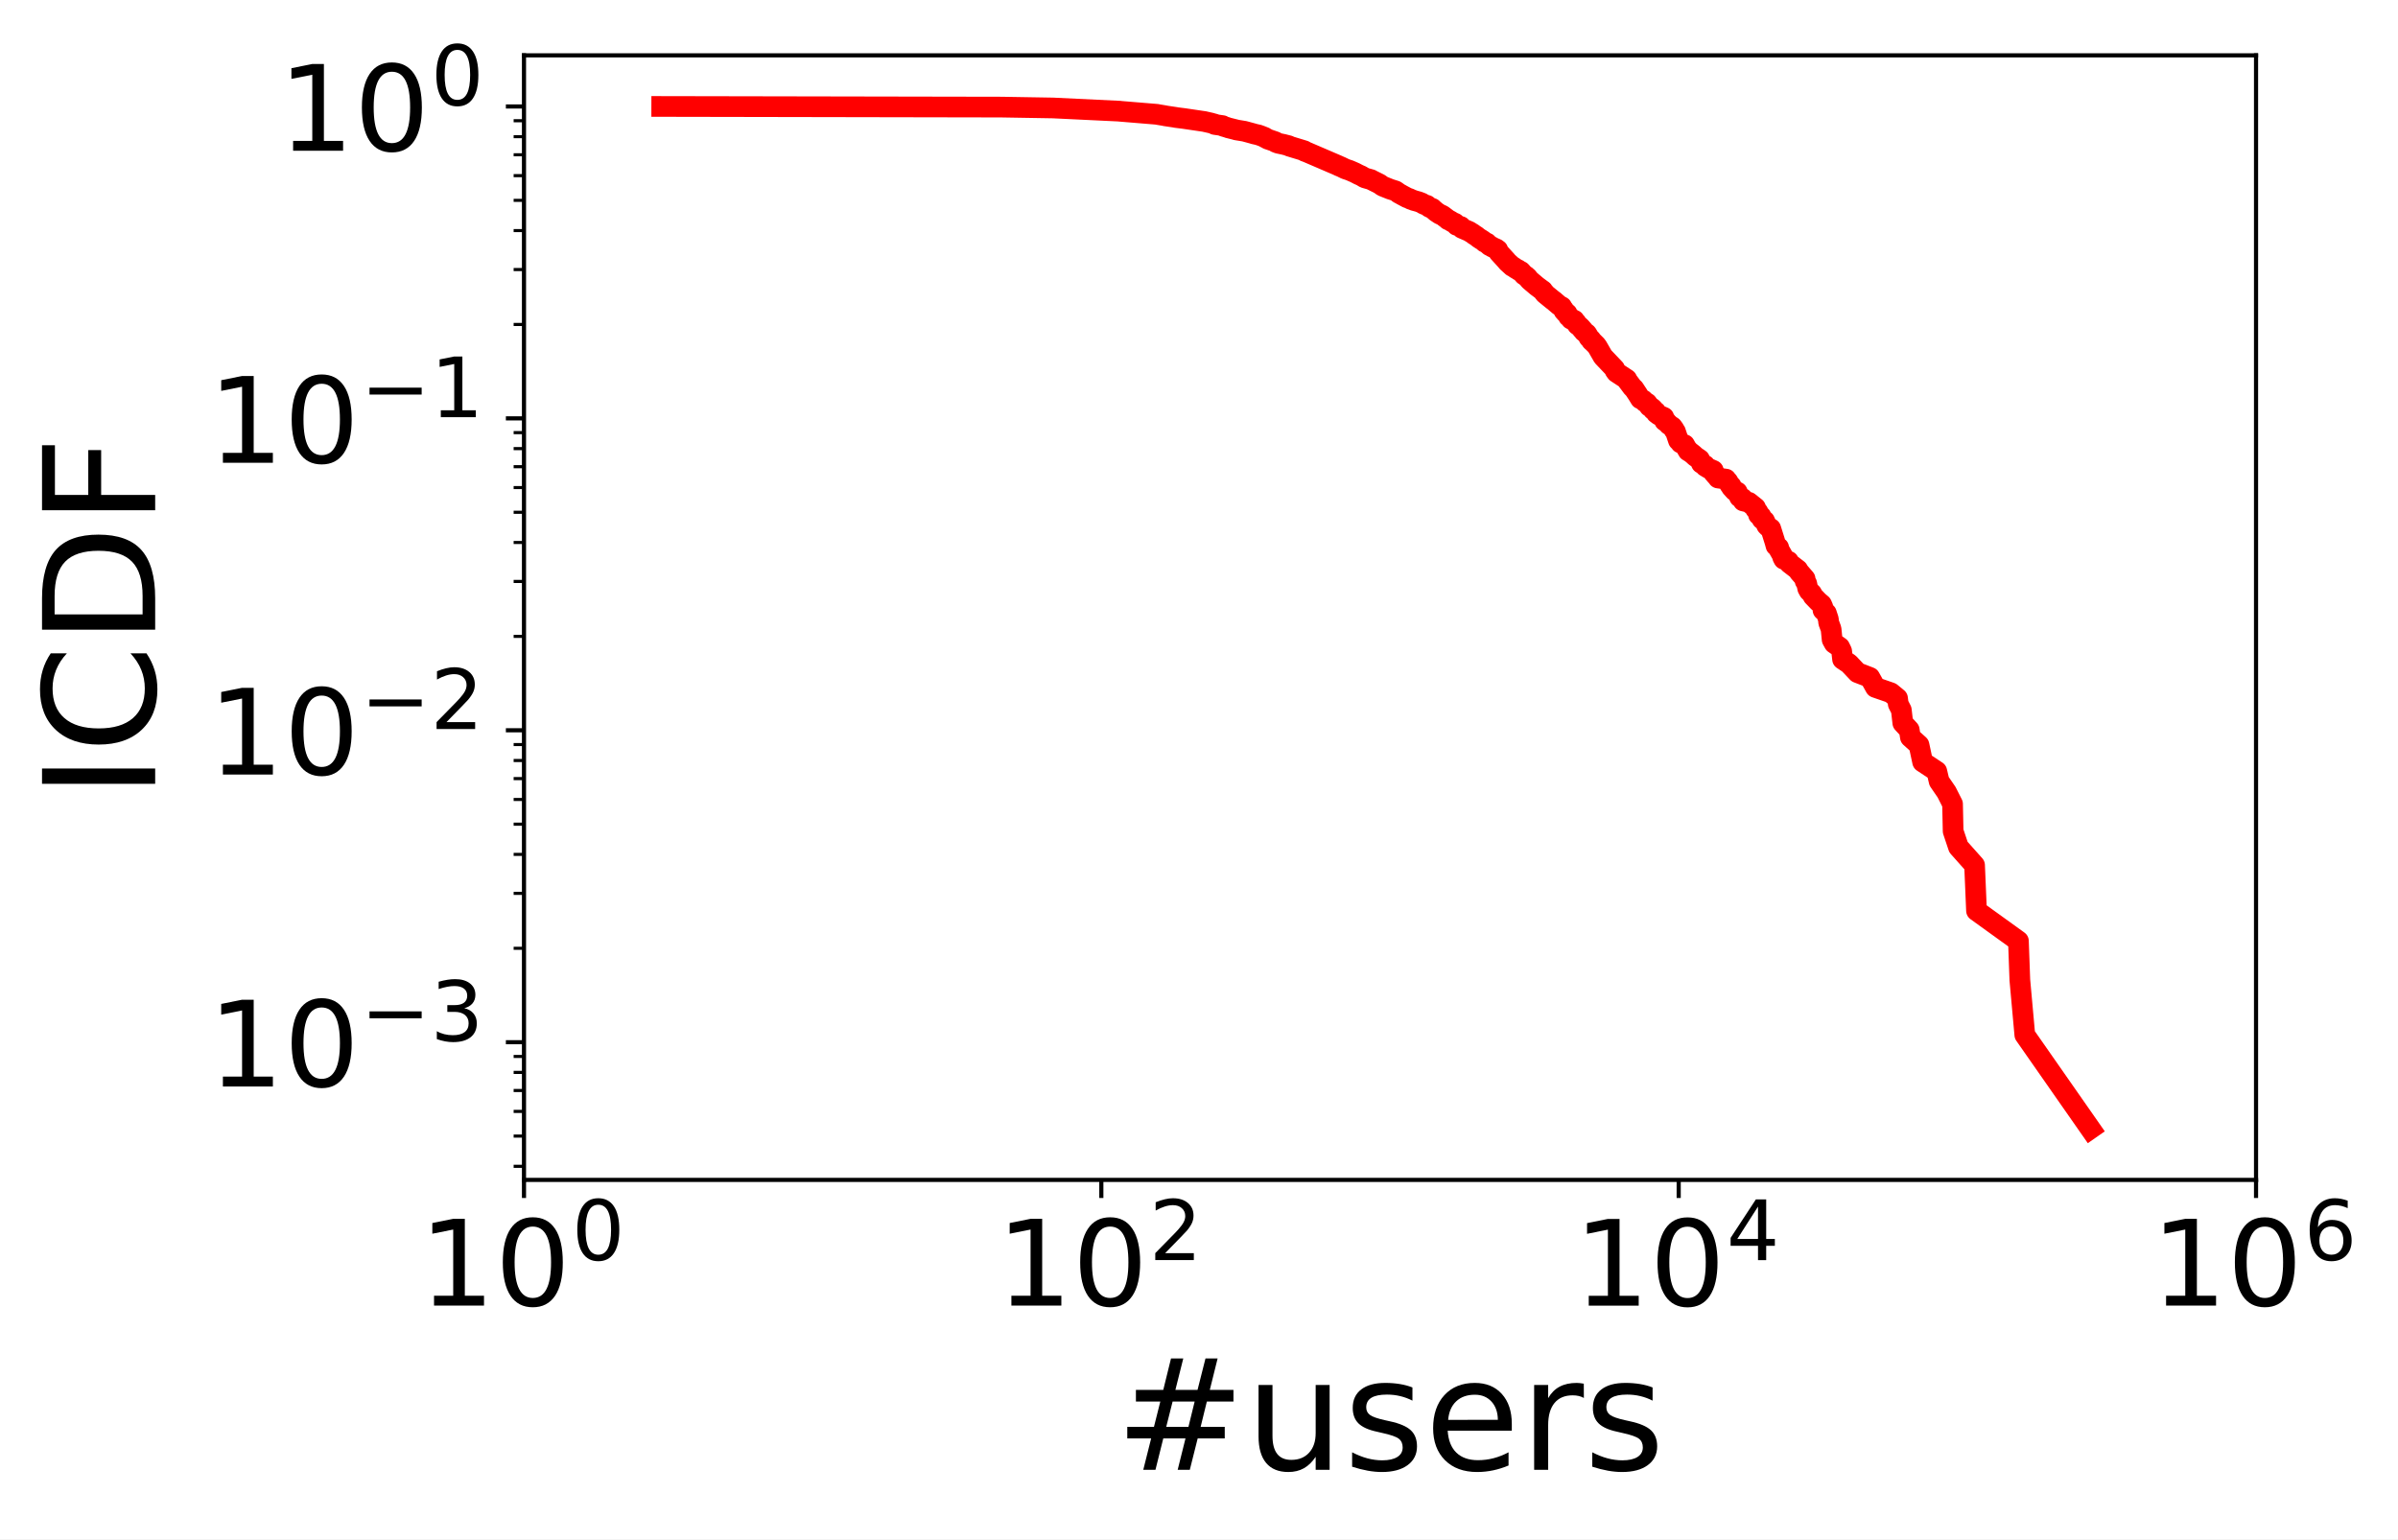
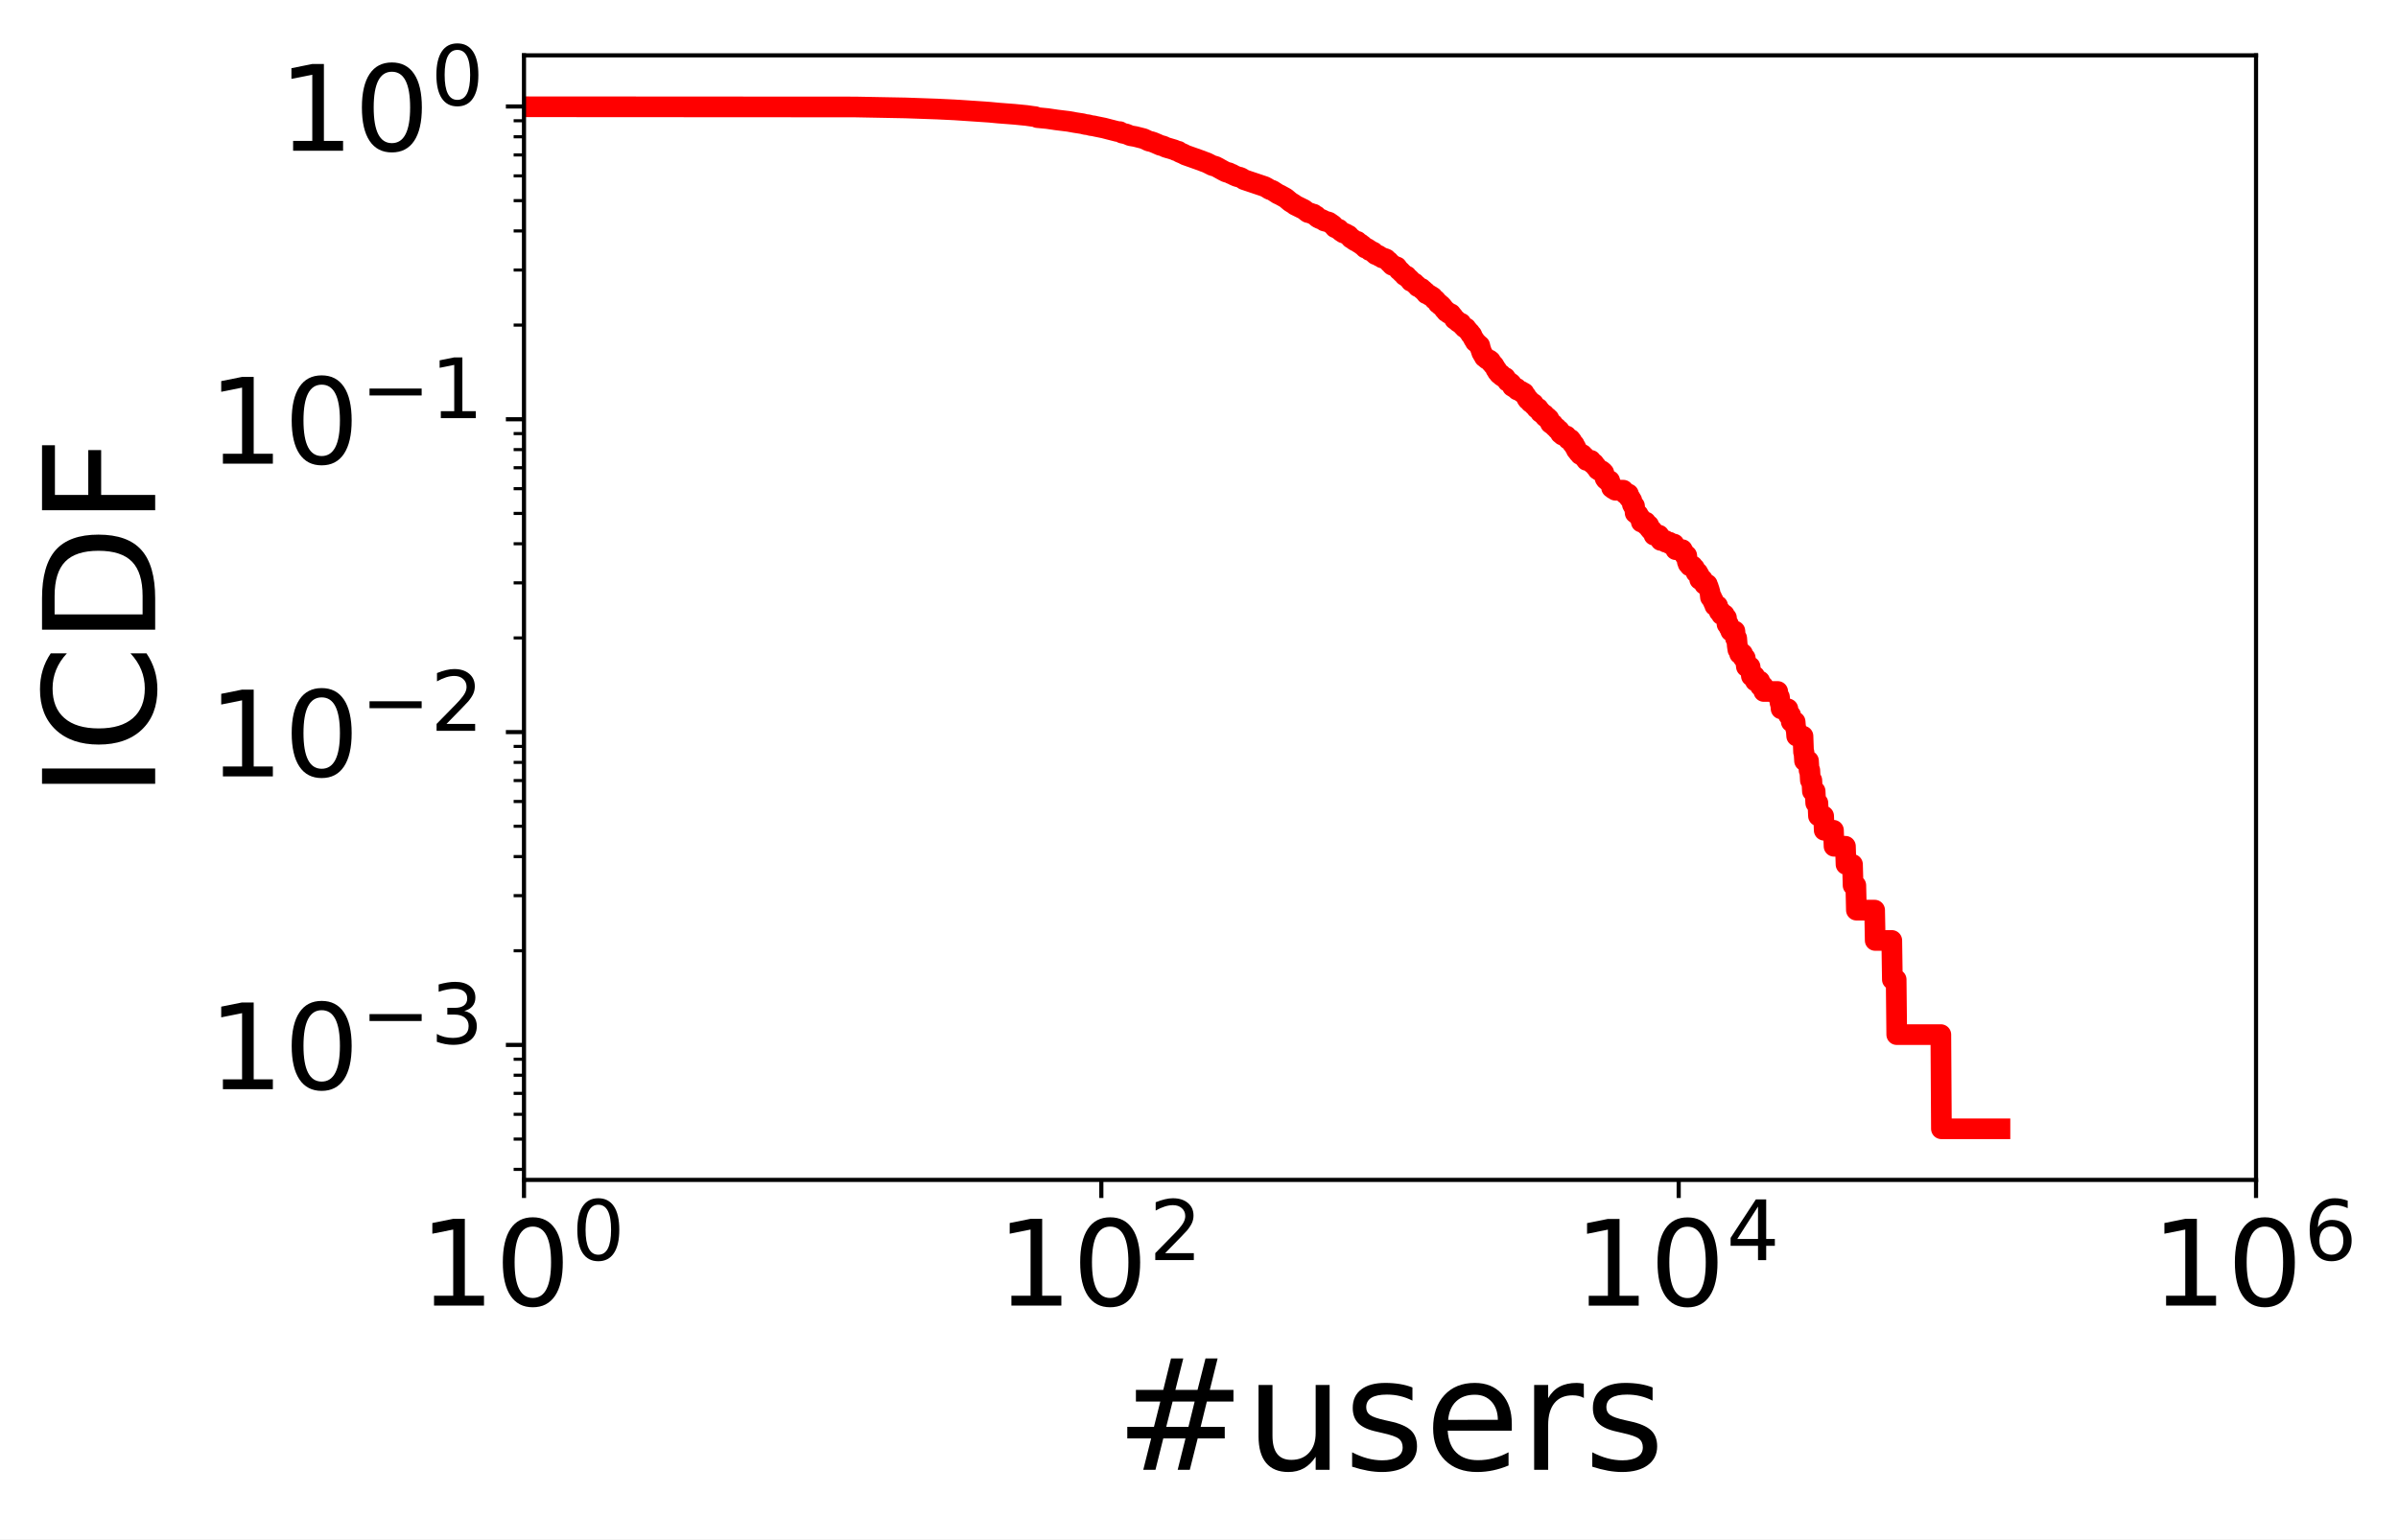
<svg xmlns="http://www.w3.org/2000/svg" xmlns:xlink="http://www.w3.org/1999/xlink" height="297.634pt" version="1.1" viewBox="0 0 463.524 297.634" width="463.524pt">
  <defs>
    <style type="text/css">
*{stroke-linecap:butt;stroke-linejoin:round;}
  </style>
  </defs>
  <g id="figure_1">
    <g id="patch_1">
      <path d="M 0 297.634  L 463.524 297.634  L 463.524 0  L 0 0  z " style="fill:#ffffff;" />
    </g>
    <g id="axes_1">
      <g id="patch_2">
        <path d="M 101.284 228.14  L 436.084 228.14  L 436.084 10.7  L 101.284 10.7  z " style="fill:#ffffff;" />
      </g>
      <g id="matplotlib.axis_1">
        <g id="xtick_1">
          <g id="line2d_1">
            <defs>
-               <path d="M 0 0  L 0 3.5  " id="m89d065753e" style="stroke:#000000;stroke-width:0.8;" />
-             </defs>
-             <g>
-               <use style="stroke:#000000;stroke-width:0.8;" x="101.284" xlink:href="#m89d065753e" y="228.14" />
+               <path d="M 0 0  L 0 3.5  " id="m4dcd20b507" style="stroke:#000000;stroke-width:0.8;" />
+             </defs>
+             <g>
+               <use style="stroke:#000000;stroke-width:0.8;" x="101.284" xlink:href="#m4dcd20b507" y="228.14" />
            </g>
          </g>
          <g id="text_1">
            <defs>
              <path d="M 12.406 8.297  L 28.516 8.297  L 28.516 63.922  L 10.984 60.406  L 10.984 69.391  L 28.422 72.906  L 38.281 72.906  L 38.281 8.297  L 54.391 8.297  L 54.391 0  L 12.406 0  z " id="DejaVuSans-49" />
              <path d="M 31.781 66.406  Q 24.172 66.406 20.328 58.906  Q 16.5 51.422 16.5 36.375  Q 16.5 21.391 20.328 13.891  Q 24.172 6.391 31.781 6.391  Q 39.453 6.391 43.281 13.891  Q 47.125 21.391 47.125 36.375  Q 47.125 51.422 43.281 58.906  Q 39.453 66.406 31.781 66.406  z M 31.781 74.219  Q 44.047 74.219 50.516 64.516  Q 56.984 54.828 56.984 36.375  Q 56.984 17.969 50.516 8.266  Q 44.047 -1.422 31.781 -1.422  Q 19.531 -1.422 13.062 8.266  Q 6.594 17.969 6.594 36.375  Q 6.594 54.828 13.062 64.516  Q 19.531 74.219 31.781 74.219  z " id="DejaVuSans-48" />
            </defs>
            <g transform="translate(81.04438 252.6164)scale(0.23 -0.23)">
              <use transform="translate(0 0.765625)" xlink:href="#DejaVuSans-49" />
              <use transform="translate(63.62305 0.765625)" xlink:href="#DejaVuSans-48" />
              <use transform="translate(128.2031 39.04688)scale(0.7)" xlink:href="#DejaVuSans-48" />
            </g>
          </g>
        </g>
        <g id="xtick_2">
          <g id="line2d_2">
            <g>
-               <use style="stroke:#000000;stroke-width:0.8;" x="212.884" xlink:href="#m89d065753e" y="228.14" />
+               <use style="stroke:#000000;stroke-width:0.8;" x="212.884" xlink:href="#m4dcd20b507" y="228.14" />
            </g>
          </g>
          <g id="text_2">
            <defs>
              <path d="M 19.188 8.297  L 53.609 8.297  L 53.609 0  L 7.328 0  L 7.328 8.297  Q 12.938 14.109 22.625 23.891  Q 32.328 33.688 34.812 36.531  Q 39.547 41.844 41.422 45.531  Q 43.312 49.219 43.312 52.781  Q 43.312 58.594 39.234 62.25  Q 35.156 65.922 28.609 65.922  Q 23.969 65.922 18.812 64.312  Q 13.672 62.703 7.812 59.422  L 7.812 69.391  Q 13.766 71.781 18.938 73  Q 24.125 74.219 28.422 74.219  Q 39.75 74.219 46.484 68.547  Q 53.219 62.891 53.219 53.422  Q 53.219 48.922 51.531 44.891  Q 49.859 40.875 45.406 35.406  Q 44.188 33.984 37.641 27.219  Q 31.109 20.453 19.188 8.297  z " id="DejaVuSans-50" />
            </defs>
            <g transform="translate(192.6444 252.6164)scale(0.23 -0.23)">
              <use transform="translate(0 0.765625)" xlink:href="#DejaVuSans-49" />
              <use transform="translate(63.62305 0.765625)" xlink:href="#DejaVuSans-48" />
              <use transform="translate(128.2031 39.04688)scale(0.7)" xlink:href="#DejaVuSans-50" />
            </g>
          </g>
        </g>
        <g id="xtick_3">
          <g id="line2d_3">
            <g>
-               <use style="stroke:#000000;stroke-width:0.8;" x="324.484" xlink:href="#m89d065753e" y="228.14" />
+               <use style="stroke:#000000;stroke-width:0.8;" x="324.484" xlink:href="#m4dcd20b507" y="228.14" />
            </g>
          </g>
          <g id="text_3">
            <defs>
              <path d="M 37.797 64.312  L 12.891 25.391  L 37.797 25.391  z M 35.203 72.906  L 47.609 72.906  L 47.609 25.391  L 58.016 25.391  L 58.016 17.188  L 47.609 17.188  L 47.609 0  L 37.797 0  L 37.797 17.188  L 4.891 17.188  L 4.891 26.703  z " id="DejaVuSans-52" />
            </defs>
            <g transform="translate(304.2444 252.6164)scale(0.23 -0.23)">
              <use transform="translate(0 0.684375)" xlink:href="#DejaVuSans-49" />
              <use transform="translate(63.62305 0.684375)" xlink:href="#DejaVuSans-48" />
              <use transform="translate(128.2031 38.96563)scale(0.7)" xlink:href="#DejaVuSans-52" />
            </g>
          </g>
        </g>
        <g id="xtick_4">
          <g id="line2d_4">
            <g>
-               <use style="stroke:#000000;stroke-width:0.8;" x="436.084" xlink:href="#m89d065753e" y="228.14" />
+               <use style="stroke:#000000;stroke-width:0.8;" x="436.084" xlink:href="#m4dcd20b507" y="228.14" />
            </g>
          </g>
          <g id="text_4">
            <defs>
              <path d="M 33.016 40.375  Q 26.375 40.375 22.484 35.828  Q 18.609 31.297 18.609 23.391  Q 18.609 15.531 22.484 10.953  Q 26.375 6.391 33.016 6.391  Q 39.656 6.391 43.531 10.953  Q 47.406 15.531 47.406 23.391  Q 47.406 31.297 43.531 35.828  Q 39.656 40.375 33.016 40.375  z M 52.594 71.297  L 52.594 62.312  Q 48.875 64.062 45.094 64.984  Q 41.312 65.922 37.594 65.922  Q 27.828 65.922 22.672 59.328  Q 17.531 52.734 16.797 39.406  Q 19.672 43.656 24.016 45.922  Q 28.375 48.188 33.594 48.188  Q 44.578 48.188 50.953 41.516  Q 57.328 34.859 57.328 23.391  Q 57.328 12.156 50.688 5.359  Q 44.047 -1.422 33.016 -1.422  Q 20.359 -1.422 13.672 8.266  Q 6.984 17.969 6.984 36.375  Q 6.984 53.656 15.188 63.938  Q 23.391 74.219 37.203 74.219  Q 40.922 74.219 44.703 73.484  Q 48.484 72.75 52.594 71.297  z " id="DejaVuSans-54" />
            </defs>
            <g transform="translate(415.8444 252.6164)scale(0.23 -0.23)">
              <use transform="translate(0 0.765625)" xlink:href="#DejaVuSans-49" />
              <use transform="translate(63.62305 0.765625)" xlink:href="#DejaVuSans-48" />
              <use transform="translate(128.2031 39.04688)scale(0.7)" xlink:href="#DejaVuSans-54" />
            </g>
          </g>
        </g>
        <g id="text_5">
          <defs>
            <path d="M 51.125 44  L 36.922 44  L 32.812 27.688  L 47.125 27.688  z M 43.797 71.781  L 38.719 51.516  L 52.984 51.516  L 58.109 71.781  L 65.922 71.781  L 60.891 51.516  L 76.125 51.516  L 76.125 44  L 58.984 44  L 54.984 27.688  L 70.516 27.688  L 70.516 20.219  L 53.078 20.219  L 48 0  L 40.188 0  L 45.219 20.219  L 30.906 20.219  L 25.875 0  L 18.016 0  L 23.094 20.219  L 7.719 20.219  L 7.719 27.688  L 24.906 27.688  L 29 44  L 13.281 44  L 13.281 51.516  L 30.906 51.516  L 35.891 71.781  z " id="DejaVuSans-35" />
            <path d="M 8.5 21.578  L 8.5 54.688  L 17.484 54.688  L 17.484 21.922  Q 17.484 14.156 20.5 10.266  Q 23.531 6.391 29.594 6.391  Q 36.859 6.391 41.078 11.031  Q 45.312 15.672 45.312 23.688  L 45.312 54.688  L 54.297 54.688  L 54.297 0  L 45.312 0  L 45.312 8.406  Q 42.047 3.422 37.719 1  Q 33.406 -1.422 27.688 -1.422  Q 18.266 -1.422 13.375 4.438  Q 8.5 10.297 8.5 21.578  z M 31.109 56  z " id="DejaVuSans-117" />
            <path d="M 44.281 53.078  L 44.281 44.578  Q 40.484 46.531 36.375 47.5  Q 32.281 48.484 27.875 48.484  Q 21.188 48.484 17.844 46.438  Q 14.5 44.391 14.5 40.281  Q 14.5 37.156 16.891 35.375  Q 19.281 33.594 26.516 31.984  L 29.594 31.297  Q 39.156 29.25 43.188 25.516  Q 47.219 21.781 47.219 15.094  Q 47.219 7.469 41.188 3.016  Q 35.156 -1.422 24.609 -1.422  Q 20.219 -1.422 15.453 -0.562  Q 10.688 0.297 5.422 2  L 5.422 11.281  Q 10.406 8.688 15.234 7.391  Q 20.062 6.109 24.812 6.109  Q 31.156 6.109 34.562 8.281  Q 37.984 10.453 37.984 14.406  Q 37.984 18.062 35.516 20.016  Q 33.062 21.969 24.703 23.781  L 21.578 24.516  Q 13.234 26.266 9.516 29.906  Q 5.812 33.547 5.812 39.891  Q 5.812 47.609 11.281 51.797  Q 16.75 56 26.812 56  Q 31.781 56 36.172 55.266  Q 40.578 54.547 44.281 53.078  z " id="DejaVuSans-115" />
            <path d="M 56.203 29.594  L 56.203 25.203  L 14.891 25.203  Q 15.484 15.922 20.484 11.062  Q 25.484 6.203 34.422 6.203  Q 39.594 6.203 44.453 7.469  Q 49.312 8.734 54.109 11.281  L 54.109 2.781  Q 49.266 0.734 44.188 -0.344  Q 39.109 -1.422 33.891 -1.422  Q 20.797 -1.422 13.156 6.188  Q 5.516 13.812 5.516 26.812  Q 5.516 40.234 12.766 48.109  Q 20.016 56 32.328 56  Q 43.359 56 49.781 48.891  Q 56.203 41.797 56.203 29.594  z M 47.219 32.234  Q 47.125 39.594 43.094 43.984  Q 39.062 48.391 32.422 48.391  Q 24.906 48.391 20.391 44.141  Q 15.875 39.891 15.188 32.172  z " id="DejaVuSans-101" />
            <path d="M 41.109 46.297  Q 39.594 47.172 37.812 47.578  Q 36.031 48 33.891 48  Q 26.266 48 22.188 43.047  Q 18.109 38.094 18.109 28.812  L 18.109 0  L 9.078 0  L 9.078 54.688  L 18.109 54.688  L 18.109 46.188  Q 20.953 51.172 25.484 53.578  Q 30.031 56 36.531 56  Q 37.453 56 38.578 55.875  Q 39.703 55.766 41.062 55.516  z " id="DejaVuSans-114" />
          </defs>
          <g transform="translate(215.5844 284.195)scale(0.3 -0.3)">
            <use xlink:href="#DejaVuSans-35" />
            <use x="83.789" xlink:href="#DejaVuSans-117" />
            <use x="147.168" xlink:href="#DejaVuSans-115" />
            <use x="199.268" xlink:href="#DejaVuSans-101" />
            <use x="260.791" xlink:href="#DejaVuSans-114" />
            <use x="301.904" xlink:href="#DejaVuSans-115" />
          </g>
        </g>
      </g>
      <g id="matplotlib.axis_2">
        <g id="ytick_1">
          <g id="line2d_5">
            <defs>
-               <path d="M 0 0  L -3.5 0  " id="m1df4da7cfe" style="stroke:#000000;stroke-width:0.8;" />
-             </defs>
-             <g>
-               <use style="stroke:#000000;stroke-width:0.8;" x="101.284" xlink:href="#m1df4da7cfe" y="201.514" />
+               <path d="M 0 0  L -3.5 0  " id="mbcfcdd143c" style="stroke:#000000;stroke-width:0.8;" />
+             </defs>
+             <g>
+               <use style="stroke:#000000;stroke-width:0.8;" x="101.284" xlink:href="#mbcfcdd143c" y="202.04" />
            </g>
          </g>
          <g id="text_6">
            <defs>
              <path d="M 10.594 35.5  L 73.188 35.5  L 73.188 27.203  L 10.594 27.203  z " id="DejaVuSans-8722" />
              <path d="M 40.578 39.312  Q 47.656 37.797 51.625 33  Q 55.609 28.219 55.609 21.188  Q 55.609 10.406 48.188 4.484  Q 40.766 -1.422 27.094 -1.422  Q 22.516 -1.422 17.656 -0.516  Q 12.797 0.391 7.625 2.203  L 7.625 11.719  Q 11.719 9.328 16.594 8.109  Q 21.484 6.891 26.812 6.891  Q 36.078 6.891 40.938 10.547  Q 45.797 14.203 45.797 21.188  Q 45.797 27.641 41.281 31.266  Q 36.766 34.906 28.719 34.906  L 20.219 34.906  L 20.219 43.016  L 29.109 43.016  Q 36.375 43.016 40.234 45.922  Q 44.094 48.828 44.094 54.297  Q 44.094 59.906 40.109 62.906  Q 36.141 65.922 28.719 65.922  Q 24.656 65.922 20.016 65.031  Q 15.375 64.156 9.812 62.312  L 9.812 71.094  Q 15.438 72.656 20.344 73.438  Q 25.25 74.219 29.594 74.219  Q 40.828 74.219 47.359 69.109  Q 53.906 64.016 53.906 55.328  Q 53.906 49.266 50.438 45.094  Q 46.969 40.922 40.578 39.312  z " id="DejaVuSans-51" />
            </defs>
-             <g transform="translate(40.23438 210.2519)scale(0.23 -0.23)">
+             <g transform="translate(40.23438 210.7779)scale(0.23 -0.23)">
              <use transform="translate(0 0.765625)" xlink:href="#DejaVuSans-49" />
              <use transform="translate(63.62305 0.765625)" xlink:href="#DejaVuSans-48" />
              <use transform="translate(128.2031 39.04688)scale(0.7)" xlink:href="#DejaVuSans-8722" />
              <use transform="translate(186.8555 39.04688)scale(0.7)" xlink:href="#DejaVuSans-51" />
            </g>
          </g>
        </g>
        <g id="ytick_2">
          <g id="line2d_6">
            <g>
-               <use style="stroke:#000000;stroke-width:0.8;" x="101.284" xlink:href="#m1df4da7cfe" y="141.204" />
+               <use style="stroke:#000000;stroke-width:0.8;" x="101.284" xlink:href="#mbcfcdd143c" y="141.554" />
            </g>
          </g>
          <g id="text_7">
-             <g transform="translate(40.23438 149.9419)scale(0.23 -0.23)">
+             <g transform="translate(40.23438 150.2925)scale(0.23 -0.23)">
              <use transform="translate(0 0.765625)" xlink:href="#DejaVuSans-49" />
              <use transform="translate(63.62305 0.765625)" xlink:href="#DejaVuSans-48" />
              <use transform="translate(128.2031 39.04688)scale(0.7)" xlink:href="#DejaVuSans-8722" />
              <use transform="translate(186.8555 39.04688)scale(0.7)" xlink:href="#DejaVuSans-50" />
            </g>
          </g>
        </g>
        <g id="ytick_3">
          <g id="line2d_7">
            <g>
-               <use style="stroke:#000000;stroke-width:0.8;" x="101.284" xlink:href="#m1df4da7cfe" y="80.894" />
+               <use style="stroke:#000000;stroke-width:0.8;" x="101.284" xlink:href="#mbcfcdd143c" y="81.069" />
            </g>
          </g>
          <g id="text_8">
-             <g transform="translate(40.23438 89.63187)scale(0.23 -0.23)">
+             <g transform="translate(40.23438 89.80718)scale(0.23 -0.23)">
              <use transform="translate(0 0.684375)" xlink:href="#DejaVuSans-49" />
              <use transform="translate(63.62305 0.684375)" xlink:href="#DejaVuSans-48" />
              <use transform="translate(128.2031 38.96563)scale(0.7)" xlink:href="#DejaVuSans-8722" />
              <use transform="translate(186.8555 38.96563)scale(0.7)" xlink:href="#DejaVuSans-49" />
            </g>
          </g>
        </g>
        <g id="ytick_4">
          <g id="line2d_8">
            <g>
-               <use style="stroke:#000000;stroke-width:0.8;" x="101.284" xlink:href="#m1df4da7cfe" y="20.584" />
+               <use style="stroke:#000000;stroke-width:0.8;" x="101.284" xlink:href="#mbcfcdd143c" y="20.584" />
            </g>
          </g>
          <g id="text_9">
            <g transform="translate(53.80438 29.32184)scale(0.23 -0.23)">
              <use transform="translate(0 0.765625)" xlink:href="#DejaVuSans-49" />
              <use transform="translate(63.62305 0.765625)" xlink:href="#DejaVuSans-48" />
              <use transform="translate(128.2031 39.04688)scale(0.7)" xlink:href="#DejaVuSans-48" />
            </g>
          </g>
        </g>
        <g id="ytick_5">
          <g id="line2d_9">
            <defs>
-               <path d="M 0 0  L -2 0  " id="mceb95824f6" style="stroke:#000000;stroke-width:0.6;" />
-             </defs>
-             <g>
-               <use style="stroke:#000000;stroke-width:0.6;" x="101.284" xlink:href="#mceb95824f6" y="225.514" />
+               <path d="M 0 0  L -2 0  " id="m242de502e8" style="stroke:#000000;stroke-width:0.6;" />
+             </defs>
+             <g>
+               <use style="stroke:#000000;stroke-width:0.6;" x="101.284" xlink:href="#m242de502e8" y="226.109" />
            </g>
          </g>
        </g>
        <g id="ytick_6">
          <g id="line2d_10">
            <g>
-               <use style="stroke:#000000;stroke-width:0.6;" x="101.284" xlink:href="#mceb95824f6" y="219.669" />
+               <use style="stroke:#000000;stroke-width:0.6;" x="101.284" xlink:href="#m242de502e8" y="220.248" />
            </g>
          </g>
        </g>
        <g id="ytick_7">
          <g id="line2d_11">
            <g>
-               <use style="stroke:#000000;stroke-width:0.6;" x="101.284" xlink:href="#mceb95824f6" y="214.893" />
+               <use style="stroke:#000000;stroke-width:0.6;" x="101.284" xlink:href="#m242de502e8" y="215.458" />
            </g>
          </g>
        </g>
        <g id="ytick_8">
          <g id="line2d_12">
            <g>
-               <use style="stroke:#000000;stroke-width:0.6;" x="101.284" xlink:href="#mceb95824f6" y="210.856" />
+               <use style="stroke:#000000;stroke-width:0.6;" x="101.284" xlink:href="#m242de502e8" y="211.409" />
            </g>
          </g>
        </g>
        <g id="ytick_9">
          <g id="line2d_13">
            <g>
-               <use style="stroke:#000000;stroke-width:0.6;" x="101.284" xlink:href="#mceb95824f6" y="207.358" />
+               <use style="stroke:#000000;stroke-width:0.6;" x="101.284" xlink:href="#m242de502e8" y="207.901" />
            </g>
          </g>
        </g>
        <g id="ytick_10">
          <g id="line2d_14">
            <g>
-               <use style="stroke:#000000;stroke-width:0.6;" x="101.284" xlink:href="#mceb95824f6" y="204.273" />
+               <use style="stroke:#000000;stroke-width:0.6;" x="101.284" xlink:href="#m242de502e8" y="204.807" />
            </g>
          </g>
        </g>
        <g id="ytick_11">
          <g id="line2d_15">
            <g>
-               <use style="stroke:#000000;stroke-width:0.6;" x="101.284" xlink:href="#mceb95824f6" y="183.359" />
+               <use style="stroke:#000000;stroke-width:0.6;" x="101.284" xlink:href="#m242de502e8" y="183.832" />
            </g>
          </g>
        </g>
        <g id="ytick_12">
          <g id="line2d_16">
            <g>
-               <use style="stroke:#000000;stroke-width:0.6;" x="101.284" xlink:href="#mceb95824f6" y="172.739" />
+               <use style="stroke:#000000;stroke-width:0.6;" x="101.284" xlink:href="#m242de502e8" y="173.181" />
            </g>
          </g>
        </g>
        <g id="ytick_13">
          <g id="line2d_17">
            <g>
-               <use style="stroke:#000000;stroke-width:0.6;" x="101.284" xlink:href="#mceb95824f6" y="165.203" />
+               <use style="stroke:#000000;stroke-width:0.6;" x="101.284" xlink:href="#m242de502e8" y="165.624" />
            </g>
          </g>
        </g>
        <g id="ytick_14">
          <g id="line2d_18">
            <g>
-               <use style="stroke:#000000;stroke-width:0.6;" x="101.284" xlink:href="#mceb95824f6" y="159.359" />
+               <use style="stroke:#000000;stroke-width:0.6;" x="101.284" xlink:href="#m242de502e8" y="159.762" />
            </g>
          </g>
        </g>
        <g id="ytick_15">
          <g id="line2d_19">
            <g>
-               <use style="stroke:#000000;stroke-width:0.6;" x="101.284" xlink:href="#mceb95824f6" y="154.583" />
+               <use style="stroke:#000000;stroke-width:0.6;" x="101.284" xlink:href="#m242de502e8" y="154.973" />
            </g>
          </g>
        </g>
        <g id="ytick_16">
          <g id="line2d_20">
            <g>
-               <use style="stroke:#000000;stroke-width:0.6;" x="101.284" xlink:href="#mceb95824f6" y="150.546" />
+               <use style="stroke:#000000;stroke-width:0.6;" x="101.284" xlink:href="#m242de502e8" y="150.924" />
            </g>
          </g>
        </g>
        <g id="ytick_17">
          <g id="line2d_21">
            <g>
-               <use style="stroke:#000000;stroke-width:0.6;" x="101.284" xlink:href="#mceb95824f6" y="147.048" />
+               <use style="stroke:#000000;stroke-width:0.6;" x="101.284" xlink:href="#m242de502e8" y="147.416" />
            </g>
          </g>
        </g>
        <g id="ytick_18">
          <g id="line2d_22">
            <g>
-               <use style="stroke:#000000;stroke-width:0.6;" x="101.284" xlink:href="#mceb95824f6" y="143.963" />
+               <use style="stroke:#000000;stroke-width:0.6;" x="101.284" xlink:href="#m242de502e8" y="144.322" />
            </g>
          </g>
        </g>
        <g id="ytick_19">
          <g id="line2d_23">
            <g>
-               <use style="stroke:#000000;stroke-width:0.6;" x="101.284" xlink:href="#mceb95824f6" y="123.049" />
+               <use style="stroke:#000000;stroke-width:0.6;" x="101.284" xlink:href="#m242de502e8" y="123.346" />
            </g>
          </g>
        </g>
        <g id="ytick_20">
          <g id="line2d_24">
            <g>
-               <use style="stroke:#000000;stroke-width:0.6;" x="101.284" xlink:href="#mceb95824f6" y="112.429" />
+               <use style="stroke:#000000;stroke-width:0.6;" x="101.284" xlink:href="#m242de502e8" y="112.695" />
            </g>
          </g>
        </g>
        <g id="ytick_21">
          <g id="line2d_25">
            <g>
-               <use style="stroke:#000000;stroke-width:0.6;" x="101.284" xlink:href="#mceb95824f6" y="104.893" />
+               <use style="stroke:#000000;stroke-width:0.6;" x="101.284" xlink:href="#m242de502e8" y="105.139" />
            </g>
          </g>
        </g>
        <g id="ytick_22">
          <g id="line2d_26">
            <g>
-               <use style="stroke:#000000;stroke-width:0.6;" x="101.284" xlink:href="#mceb95824f6" y="99.049" />
+               <use style="stroke:#000000;stroke-width:0.6;" x="101.284" xlink:href="#m242de502e8" y="99.277" />
            </g>
          </g>
        </g>
        <g id="ytick_23">
          <g id="line2d_27">
            <g>
-               <use style="stroke:#000000;stroke-width:0.6;" x="101.284" xlink:href="#mceb95824f6" y="94.273" />
+               <use style="stroke:#000000;stroke-width:0.6;" x="101.284" xlink:href="#m242de502e8" y="94.488" />
            </g>
          </g>
        </g>
        <g id="ytick_24">
          <g id="line2d_28">
            <g>
-               <use style="stroke:#000000;stroke-width:0.6;" x="101.284" xlink:href="#mceb95824f6" y="90.236" />
+               <use style="stroke:#000000;stroke-width:0.6;" x="101.284" xlink:href="#m242de502e8" y="90.438" />
            </g>
          </g>
        </g>
        <g id="ytick_25">
          <g id="line2d_29">
            <g>
-               <use style="stroke:#000000;stroke-width:0.6;" x="101.284" xlink:href="#mceb95824f6" y="86.738" />
+               <use style="stroke:#000000;stroke-width:0.6;" x="101.284" xlink:href="#m242de502e8" y="86.931" />
            </g>
          </g>
        </g>
        <g id="ytick_26">
          <g id="line2d_30">
            <g>
-               <use style="stroke:#000000;stroke-width:0.6;" x="101.284" xlink:href="#mceb95824f6" y="83.653" />
+               <use style="stroke:#000000;stroke-width:0.6;" x="101.284" xlink:href="#m242de502e8" y="83.837" />
            </g>
          </g>
        </g>
        <g id="ytick_27">
          <g id="line2d_31">
            <g>
-               <use style="stroke:#000000;stroke-width:0.6;" x="101.284" xlink:href="#mceb95824f6" y="62.739" />
+               <use style="stroke:#000000;stroke-width:0.6;" x="101.284" xlink:href="#m242de502e8" y="62.861" />
            </g>
          </g>
        </g>
        <g id="ytick_28">
          <g id="line2d_32">
            <g>
-               <use style="stroke:#000000;stroke-width:0.6;" x="101.284" xlink:href="#mceb95824f6" y="52.118" />
+               <use style="stroke:#000000;stroke-width:0.6;" x="101.284" xlink:href="#m242de502e8" y="52.21" />
            </g>
          </g>
        </g>
        <g id="ytick_29">
          <g id="line2d_33">
            <g>
-               <use style="stroke:#000000;stroke-width:0.6;" x="101.284" xlink:href="#mceb95824f6" y="44.583" />
+               <use style="stroke:#000000;stroke-width:0.6;" x="101.284" xlink:href="#m242de502e8" y="44.653" />
            </g>
          </g>
        </g>
        <g id="ytick_30">
          <g id="line2d_34">
            <g>
-               <use style="stroke:#000000;stroke-width:0.6;" x="101.284" xlink:href="#mceb95824f6" y="38.739" />
+               <use style="stroke:#000000;stroke-width:0.6;" x="101.284" xlink:href="#m242de502e8" y="38.792" />
            </g>
          </g>
        </g>
        <g id="ytick_31">
          <g id="line2d_35">
            <g>
-               <use style="stroke:#000000;stroke-width:0.6;" x="101.284" xlink:href="#mceb95824f6" y="33.963" />
+               <use style="stroke:#000000;stroke-width:0.6;" x="101.284" xlink:href="#m242de502e8" y="34.002" />
            </g>
          </g>
        </g>
        <g id="ytick_32">
          <g id="line2d_36">
            <g>
-               <use style="stroke:#000000;stroke-width:0.6;" x="101.284" xlink:href="#mceb95824f6" y="29.926" />
+               <use style="stroke:#000000;stroke-width:0.6;" x="101.284" xlink:href="#m242de502e8" y="29.953" />
            </g>
          </g>
        </g>
        <g id="ytick_33">
          <g id="line2d_37">
            <g>
-               <use style="stroke:#000000;stroke-width:0.6;" x="101.284" xlink:href="#mceb95824f6" y="26.428" />
+               <use style="stroke:#000000;stroke-width:0.6;" x="101.284" xlink:href="#m242de502e8" y="26.445" />
            </g>
          </g>
        </g>
        <g id="ytick_34">
          <g id="line2d_38">
            <g>
-               <use style="stroke:#000000;stroke-width:0.6;" x="101.284" xlink:href="#mceb95824f6" y="23.343" />
+               <use style="stroke:#000000;stroke-width:0.6;" x="101.284" xlink:href="#m242de502e8" y="23.351" />
            </g>
          </g>
        </g>
        <g id="text_10">
          <defs>
            <path d="M 9.812 72.906  L 19.672 72.906  L 19.672 0  L 9.812 0  z " id="DejaVuSans-73" />
            <path d="M 64.406 67.281  L 64.406 56.891  Q 59.422 61.531 53.781 63.812  Q 48.141 66.109 41.797 66.109  Q 29.297 66.109 22.656 58.469  Q 16.016 50.828 16.016 36.375  Q 16.016 21.969 22.656 14.328  Q 29.297 6.688 41.797 6.688  Q 48.141 6.688 53.781 8.984  Q 59.422 11.281 64.406 15.922  L 64.406 5.609  Q 59.234 2.094 53.438 0.328  Q 47.656 -1.422 41.219 -1.422  Q 24.656 -1.422 15.125 8.703  Q 5.609 18.844 5.609 36.375  Q 5.609 53.953 15.125 64.078  Q 24.656 74.219 41.219 74.219  Q 47.75 74.219 53.531 72.484  Q 59.328 70.75 64.406 67.281  z " id="DejaVuSans-67" />
            <path d="M 19.672 64.797  L 19.672 8.109  L 31.594 8.109  Q 46.688 8.109 53.688 14.938  Q 60.688 21.781 60.688 36.531  Q 60.688 51.172 53.688 57.984  Q 46.688 64.797 31.594 64.797  z M 9.812 72.906  L 30.078 72.906  Q 51.266 72.906 61.172 64.094  Q 71.094 55.281 71.094 36.531  Q 71.094 17.672 61.125 8.828  Q 51.172 0 30.078 0  L 9.812 0  z " id="DejaVuSans-68" />
            <path d="M 9.812 72.906  L 51.703 72.906  L 51.703 64.594  L 19.672 64.594  L 19.672 43.109  L 48.578 43.109  L 48.578 34.812  L 19.672 34.812  L 19.672 0  L 9.812 0  z " id="DejaVuSans-70" />
          </defs>
          <g transform="translate(29.99531 154.4966)rotate(-90)scale(0.3 -0.3)">
            <use xlink:href="#DejaVuSans-73" />
            <use x="29.492" xlink:href="#DejaVuSans-67" />
            <use x="99.316" xlink:href="#DejaVuSans-68" />
            <use x="176.318" xlink:href="#DejaVuSans-70" />
          </g>
        </g>
      </g>
      <g id="line2d_39">
-         <path clip-path="url(#pec44b64354)" d="M 127.908 20.584  L 193.534 20.708  L 203.538 20.876  L 216.481 21.498  L 216.481 21.512  L 223.661 22.106  L 223.661 22.121  L 225.166 22.371  L 225.166 22.386  L 227.263 22.699  L 227.263 22.714  L 228.818 22.909  L 232.857 23.505  L 232.963 23.536  L 234.201 23.816  L 234.201 23.832  L 234.797 23.988  L 234.797 24.067  L 236.318 24.289  L 236.41 24.401  L 237.222 24.642  L 237.311 24.69  L 238.936 25.098  L 238.936 25.114  L 240.536 25.378  L 242.326 25.864  L 242.326 25.881  L 243.313 26.102  L 243.313 26.119  L 243.723 26.256  L 244.459 26.55  L 244.524 26.619  L 244.98 26.846  L 245.044 26.899  L 246.54 27.414  L 246.6 27.522  L 247.078 27.703  L 248.119 27.921  L 249.117 28.179  L 249.226 28.271  L 251.643 29.004  L 252.128 29.157  L 252.176 29.253  L 252.65 29.427  L 258.761 32.054  L 258.761 32.075  L 259.195 32.247  L 260.041 32.66  L 260.891 32.947  L 261.906 33.394  L 262.601 33.757  L 263.125 33.986  L 263.786 34.381  L 265.029 34.735  L 265.086 34.782  L 266.637 35.554  L 267.262 35.998  L 268.709 36.577  L 269.751 36.91  L 270.096 37.144  L 270.392 37.379  L 270.773 37.563  L 270.884 37.642  L 271.987 38.232  L 272.531 38.423  L 272.675 38.532  L 273.244 38.725  L 273.264 38.753  L 274.189 39.003  L 274.836 39.255  L 274.912 39.312  L 275.228 39.51  L 275.849 39.71  L 276.225 40.028  L 276.402 40.144  L 276.856 40.29  L 276.959 40.408  L 277.386 40.764  L 277.588 40.944  L 278.136 41.307  L 278.316 41.429  L 278.783 41.614  L 279.907 42.46  L 279.907 42.492  L 280.3 42.652  L 280.48 42.781  L 280.805 42.975  L 281.257 43.171  L 281.558 43.534  L 281.572 43.567  L 282.37 43.8  L 282.59 44.138  L 284.021 44.757  L 284.277 44.931  L 284.694 45.178  L 284.992 45.426  L 285.275 45.569  L 285.914 46.076  L 286.257 46.26  L 286.257 46.297  L 286.664 46.519  L 286.974 46.819  L 287.436 47.007  L 287.604 47.198  L 287.956 47.505  L 288.368 47.699  L 288.454 47.777  L 289.256 48.13  L 289.276 48.17  L 289.524 48.329  L 289.626 48.609  L 289.728 48.812  L 291.14 50.359  L 291.388 50.662  L 292.219 51.414  L 292.311 51.504  L 292.592 51.639  L 293.031 51.958  L 293.436 52.142  L 293.506 52.234  L 293.558 52.28  L 293.98 52.466  L 294.611 53.176  L 294.958 53.369  L 294.958 53.417  L 295.235 53.612  L 295.669 54.154  L 295.961 54.404  L 296.134 54.555  L 296.382 54.758  L 297.045 55.325  L 297.895 55.957  L 298.205 56.171  L 298.348 56.387  L 298.398 56.496  L 298.589 56.66  L 298.617 56.77  L 298.884 56.991  L 300.133 58.009  L 300.383 58.183  L 300.644 58.416  L 301.41 59.069  L 301.882 59.31  L 302.06 59.677  L 302.249 59.862  L 302.316 60.111  L 302.574 60.362  L 302.592 60.425  L 302.919 60.615  L 303.183 61.195  L 303.502 61.392  L 303.686 61.722  L 304.312 61.922  L 304.401 62.191  L 304.693 62.395  L 304.89 62.739  L 304.906 62.808  L 305.385 63.157  L 305.714 63.51  L 305.787 63.653  L 305.965 63.796  L 306.151 64.086  L 306.713 64.526  L 306.813 64.674  L 306.944 64.898  L 307.148 65.276  L 307.536 65.66  L 307.638 65.893  L 307.914 66.128  L 308.553 66.765  L 308.786 67.089  L 309.855 68.949  L 312.121 71.331  L 312.174 71.621  L 312.458 72.012  L 314.459 73.324  L 314.605 73.637  L 315.569 74.925  L 315.834 75.146  L 316.584 76.28  L 317.082 77.104  L 317.616 77.344  L 317.869 77.587  L 317.964 77.709  L 318.392 77.955  L 318.824 78.58  L 319.252 78.834  L 319.53 79.091  L 319.53 79.221  L 320.056 79.612  L 320.146 79.877  L 320.674 80.279  L 321.611 80.687  L 321.679 81.102  L 321.769 81.382  L 322.105 81.523  L 322.151 81.665  L 322.495 81.951  L 322.587 82.096  L 323.252 82.533  L 323.578 82.979  L 323.586 83.129  L 323.853 83.432  L 324.436 85.163  L 324.802 85.49  L 324.867 85.655  L 325.63 85.989  L 326.097 86.842  L 326.3 87.016  L 326.302 87.191  L 326.875 87.545  L 327.321 87.904  L 327.711 88.268  L 328.532 88.823  L 328.872 89.583  L 329.572 89.971  L 329.609 90.167  L 330.263 90.564  L 331.176 90.967  L 331.209 91.376  L 331.752 92.002  L 332.09 92.214  L 332.097 92.428  L 333.635 92.644  L 333.683 92.861  L 333.998 93.08  L 334.378 93.749  L 334.641 93.976  L 334.677 94.204  L 335.313 94.903  L 335.809 95.14  L 336.246 96.11  L 336.82 96.358  L 336.95 96.862  L 338.029 97.118  L 339.341 98.165  L 339.341 98.434  L 339.816 98.98  L 339.916 99.537  L 340.401 99.82  L 340.596 100.396  L 341.082 100.689  L 341.499 101.587  L 341.797 101.893  L 342.278 102.203  L 343.102 104.824  L 343.29 105.523  L 343.813 105.879  L 343.87 106.241  L 344.507 107.355  L 344.589 107.738  L 344.792 108.126  L 345.71 108.52  L 345.903 108.919  L 347.513 110.157  L 347.768 110.583  L 348.914 111.904  L 348.929 112.359  L 349.228 112.823  L 349.429 113.776  L 349.698 114.265  L 350.213 114.764  L 350.467 115.273  L 351.478 116.321  L 352.114 116.861  L 352.355 117.412  L 352.38 117.975  L 353.027 118.551  L 353.42 119.742  L 353.471 120.358  L 353.941 121.636  L 354.147 123.678  L 354.542 124.396  L 355.609 125.134  L 355.982 125.893  L 356.163 127.481  L 357.402 128.312  L 359.056 130.059  L 361.436 130.978  L 362.519 132.919  L 365.49 133.947  L 366.786 135.016  L 366.927 136.131  L 367.52 137.295  L 367.807 139.791  L 369.05 141.135  L 369.274 142.551  L 370.938 144.048  L 371.638 147.326  L 374.371 149.133  L 374.829 151.074  L 376.268 153.171  L 377.42 155.45  L 377.533 160.706  L 378.564 163.791  L 381.677 167.288  L 382.051 176.101  L 390.154 181.946  L 390.428 189.481  L 391.388 200.101  L 404.062 218.256  L 404.062 218.256  " style="fill:none;stroke:#ff0000;stroke-linecap:square;stroke-width:4;" />
+         <path clip-path="url(#p3696792f73)" d="M -1 20.584  L 165.238 20.683  L 175.064 20.869  L 181.154 21.084  L 184.502 21.244  L 191.278 21.698  L 192.989 21.861  L 196.087 22.1  L 198.397 22.326  L 199.684 22.509  L 200.098 22.554  L 200.505 22.738  L 202.445 22.923  L 204.241 23.188  L 206.551 23.471  L 207.778 23.694  L 209.229 23.918  L 209.787 24.063  L 210.331 24.128  L 210.864 24.274  L 211.385 24.339  L 211.895 24.454  L 213.364 24.751  L 214.524 25.052  L 216.06 25.441  L 216.481 25.458  L 216.895 25.732  L 217.703 25.905  L 218.485 26.237  L 219.428 26.396  L 221.038 26.805  L 222.055 27.277  L 222.548 27.386  L 223.031 27.552  L 223.505 27.756  L 224.274 28.093  L 224.873 28.245  L 225.312 28.473  L 226.994 28.976  L 227.396 29.171  L 227.793 29.25  L 228.053 29.468  L 228.439 29.627  L 228.818 29.787  L 229.068 29.949  L 232.211 31.065  L 232.751 31.277  L 233.279 31.469  L 234.401 32.033  L 234.895 32.143  L 235.283 32.341  L 236.501 33.015  L 237.044 33.289  L 237.487 33.381  L 237.662 33.451  L 237.922 33.613  L 238.18 33.683  L 238.434 33.847  L 239.018 34.106  L 239.346 34.201  L 239.749 34.297  L 240.146 34.513  L 240.458 34.73  L 244.459 36.075  L 244.98 36.358  L 245.427 36.643  L 245.679 36.722  L 245.928 36.8  L 246.54 37.197  L 247.078 37.546  L 247.313 37.628  L 248.512 38.286  L 249.387 39.019  L 250.18 39.51  L 250.336 39.656  L 251.838 40.398  L 252.032 40.489  L 252.65 40.977  L 252.837 41.1  L 253.253 41.193  L 253.707 41.38  L 253.931 41.412  L 254.153 41.632  L 254.416 41.727  L 254.59 41.981  L 254.763 42.11  L 255.232 42.336  L 255.442 42.401  L 255.609 42.498  L 255.774 42.564  L 255.98 42.728  L 256.346 42.827  L 256.546 42.86  L 256.864 42.959  L 257.641 43.496  L 257.717 43.598  L 258.058 44.009  L 258.357 44.113  L 258.541 44.252  L 258.798 44.322  L 259.088 44.639  L 259.231 44.745  L 259.657 45.031  L 260.006 45.139  L 260.282 45.284  L 260.385 45.357  L 260.555 45.466  L 260.69 45.503  L 260.858 45.686  L 260.925 45.797  L 261.157 46.057  L 261.355 46.132  L 261.42 46.207  L 261.777 46.472  L 261.906 46.548  L 262.034 46.624  L 262.351 46.662  L 262.57 46.931  L 262.787 47.047  L 262.972 47.125  L 263.155 47.32  L 263.277 47.36  L 263.428 47.478  L 263.905 47.955  L 264.256 48.036  L 264.488 48.197  L 264.574 48.238  L 264.746 48.442  L 265.029 48.524  L 265.226 48.647  L 265.448 48.73  L 265.614 48.937  L 265.669 49.021  L 265.915 49.231  L 266.265 49.315  L 266.399 49.358  L 266.479 49.4  L 266.637 49.57  L 266.847 49.656  L 266.978 49.699  L 267.056 49.742  L 267.185 49.871  L 267.594 49.958  L 267.746 50.001  L 267.946 50.088  L 268.269 50.439  L 268.441 50.527  L 268.612 50.794  L 268.781 50.884  L 268.926 51.109  L 268.973 51.155  L 269.117 51.291  L 269.471 51.383  L 269.658 51.52  L 270.005 51.612  L 270.414 52.22  L 270.527 52.314  L 270.684 52.409  L 270.773 52.505  L 271.016 52.793  L 271.148 52.889  L 271.301 52.987  L 271.344 53.035  L 271.496 53.28  L 271.902 53.379  L 272.176 53.777  L 272.385 53.877  L 272.572 54.079  L 272.592 54.079  L 272.716 54.385  L 273.022 54.488  L 273.143 54.591  L 273.304 54.695  L 273.424 54.747  L 273.483 54.851  L 273.662 55.008  L 273.819 55.114  L 274.053 55.432  L 274.304 55.539  L 274.458 55.646  L 274.742 55.754  L 274.893 55.971  L 275.117 56.081  L 275.32 56.356  L 275.559 56.466  L 275.704 56.802  L 275.921 56.858  L 276.047 56.915  L 276.189 56.971  L 276.349 57.142  L 276.577 57.199  L 276.717 57.313  L 276.804 57.37  L 276.925 57.428  L 276.959 57.486  L 277.097 57.659  L 277.267 57.893  L 277.454 57.952  L 277.605 58.129  L 277.622 58.129  L 277.755 58.307  L 277.822 58.366  L 277.971 58.666  L 278.218 58.727  L 278.413 59.031  L 278.575 59.031  L 278.703 59.216  L 278.735 59.216  L 278.863 59.339  L 279.053 59.651  L 279.085 59.714  L 279.242 59.903  L 279.383 59.966  L 279.569 60.285  L 279.861 60.35  L 280.029 60.609  L 280.45 60.674  L 280.613 60.936  L 280.717 61.002  L 280.849 61.2  L 280.879 61.2  L 281.01 61.468  L 281.039 61.468  L 281.17 61.738  L 281.4 61.806  L 281.543 62.011  L 281.714 62.079  L 281.869 62.286  L 281.981 62.356  L 282.107 62.425  L 282.412 62.495  L 282.535 62.776  L 282.658 62.847  L 282.807 63.06  L 282.929 63.132  L 283.076 63.347  L 283.395 63.42  L 283.553 63.711  L 283.658 63.784  L 283.788 63.931  L 283.853 64.005  L 283.995 64.228  L 284.137 64.303  L 284.303 64.679  L 284.493 64.756  L 284.681 65.216  L 284.719 65.294  L 284.881 65.607  L 284.992 65.685  L 285.165 66.083  L 285.336 66.163  L 285.47 66.324  L 285.494 66.324  L 285.615 66.486  L 285.747 66.568  L 285.89 66.814  L 286.033 66.814  L 286.186 67.481  L 286.233 67.566  L 286.421 68.165  L 286.49 68.252  L 286.618 68.515  L 286.745 68.691  L 286.791 68.779  L 286.928 69.047  L 287.144 69.137  L 287.268 69.317  L 287.381 69.408  L 287.503 69.499  L 287.88 69.591  L 288.011 69.774  L 288.12 69.774  L 288.25 70.146  L 288.433 70.239  L 288.572 70.522  L 288.763 70.617  L 288.9 70.904  L 288.995 71.001  L 289.141 71.39  L 289.318 71.488  L 289.441 71.885  L 289.595 71.985  L 289.718 72.186  L 289.769 72.287  L 289.89 72.389  L 290.131 72.389  L 290.251 72.696  L 290.439 72.799  L 290.558 72.903  L 290.977 73.007  L 291.111 73.321  L 291.274 73.427  L 291.407 73.747  L 291.653 73.854  L 291.765 73.962  L 292.016 74.07  L 292.136 74.179  L 292.192 74.288  L 292.338 74.73  L 292.429 74.73  L 292.547 74.842  L 292.583 74.842  L 292.701 74.954  L 292.889 74.954  L 293.004 75.066  L 293.146 75.066  L 293.278 75.406  L 293.445 75.406  L 293.558 75.521  L 293.722 75.521  L 293.834 75.636  L 294.005 75.636  L 294.133 75.867  L 294.411 75.867  L 294.528 75.984  L 294.603 75.984  L 294.736 76.336  L 294.76 76.336  L 294.884 76.574  L 295.007 76.574  L 295.146 77.056  L 295.202 77.056  L 295.324 77.3  L 295.549 77.3  L 295.669 77.547  L 295.7 77.547  L 295.827 77.796  L 295.867 77.796  L 295.985 77.922  L 296.235 77.922  L 296.351 78.048  L 296.421 78.048  L 296.552 78.429  L 296.582 78.429  L 296.697 78.558  L 296.705 78.558  L 296.819 78.687  L 296.894 78.687  L 297.015 78.947  L 297.337 78.947  L 297.47 79.342  L 297.632 79.342  L 297.764 79.743  L 297.996 79.743  L 298.119 80.014  L 298.219 80.014  L 298.334 80.15  L 298.526 80.15  L 298.652 80.564  L 298.702 80.564  L 298.814 80.703  L 299.119 80.703  L 299.236 80.843  L 299.257 80.843  L 299.373 80.984  L 299.414 80.984  L 299.55 81.555  L 299.578 81.555  L 299.699 81.845  L 299.773 81.845  L 299.887 81.992  L 300.186 81.992  L 300.305 82.287  L 300.318 82.287  L 300.429 82.436  L 300.462 82.436  L 300.579 82.585  L 300.715 82.585  L 300.831 82.736  L 300.908 82.736  L 301.03 83.04  L 301.1 83.04  L 301.214 83.193  L 301.397 83.193  L 301.51 83.347  L 301.516 83.347  L 301.635 83.815  L 301.888 83.815  L 302.011 84.131  L 302.346 84.131  L 302.46 84.291  L 302.783 84.291  L 302.901 84.613  L 303.007 84.613  L 303.125 84.939  L 303.565 84.939  L 303.68 85.104  L 303.697 85.104  L 303.811 85.27  L 303.822 85.27  L 303.947 85.773  L 304.004 85.773  L 304.116 85.943  L 304.301 85.943  L 304.429 86.46  L 304.578 86.46  L 304.704 86.987  L 304.732 86.987  L 304.847 87.165  L 304.879 87.165  L 304.993 87.345  L 305.009 87.345  L 305.123 87.525  L 305.321 87.525  L 305.439 87.89  L 305.881 87.89  L 306.001 88.26  L 306.249 88.26  L 306.362 88.447  L 306.398 88.447  L 306.515 88.825  L 306.551 88.825  L 306.662 89.016  L 307.517 89.016  L 307.629 89.209  L 307.634 89.209  L 307.75 89.598  L 308.11 89.598  L 308.224 89.794  L 308.252 89.794  L 308.37 90.192  L 308.577 90.192  L 308.689 90.394  L 308.716 90.394  L 308.832 90.801  L 309.035 90.801  L 309.149 91.007  L 309.565 91.007  L 309.677 91.215  L 309.82 91.215  L 309.935 91.424  L 310.01 91.424  L 310.133 92.062  L 310.146 92.062  L 310.264 92.496  L 310.303 92.496  L 310.416 92.716  L 310.567 92.716  L 310.679 92.938  L 311.145 92.938  L 311.263 93.387  L 311.279 93.387  L 311.392 93.614  L 311.396 93.614  L 311.517 94.309  L 311.718 94.309  L 311.833 94.544  L 312.125 94.544  L 312.238 94.782  L 313.779 94.782  L 313.895 95.264  L 314.056 95.264  L 314.168 95.508  L 314.768 95.508  L 314.888 96.255  L 315.117 96.255  L 315.231 96.509  L 315.266 96.509  L 315.38 96.766  L 315.418 96.766  L 315.538 97.55  L 315.566 97.55  L 315.678 97.816  L 315.944 97.816  L 316.072 99.192  L 316.314 99.192  L 316.426 99.476  L 316.654 99.476  L 316.768 99.763  L 316.811 99.763  L 316.924 100.053  L 317.017 100.053  L 317.128 100.347  L 317.145 100.347  L 317.259 100.944  L 318.122 100.944  L 318.239 101.555  L 318.701 101.555  L 318.818 102.18  L 318.971 102.18  L 319.083 102.499  L 319.327 102.499  L 319.441 102.821  L 319.592 102.821  L 319.708 103.478  L 320.677 103.478  L 320.793 104.151  L 320.903 104.151  L 321.015 104.495  L 321.877 104.495  L 321.99 104.843  L 322.702 104.843  L 322.814 105.195  L 323.586 105.195  L 323.699 105.553  L 323.796 105.553  L 323.911 106.282  L 325.18 106.282  L 325.292 106.655  L 325.388 106.655  L 325.5 107.033  L 325.565 107.033  L 325.678 107.416  L 326.038 107.416  L 326.156 108.602  L 326.185 108.602  L 326.298 109.009  L 326.524 109.009  L 326.635 109.423  L 327.174 109.423  L 327.287 109.843  L 327.54 109.843  L 327.653 110.27  L 327.721 110.27  L 327.833 110.704  L 328.181 110.704  L 328.293 111.146  L 328.436 111.146  L 328.549 112.052  L 329.09 112.052  L 329.202 112.517  L 329.349 112.517  L 329.462 112.99  L 330.025 112.99  L 330.137 113.472  L 330.214 113.472  L 330.326 113.963  L 330.378 113.963  L 330.489 114.463  L 330.52 114.463  L 330.633 115.494  L 330.876 115.494  L 330.987 116.024  L 331.131 116.024  L 331.244 116.566  L 331.357 116.566  L 331.47 117.119  L 332.009 117.119  L 332.12 117.684  L 332.205 117.684  L 332.318 118.261  L 332.638 118.261  L 332.751 118.852  L 333.316 118.852  L 333.428 119.455  L 333.72 119.455  L 333.834 120.707  L 334.117 120.707  L 334.229 121.355  L 334.43 121.355  L 334.542 122.02  L 335.349 122.02  L 335.462 123.403  L 335.698 123.403  L 335.812 124.863  L 335.814 124.863  L 335.926 125.624  L 336.147 125.624  L 336.259 126.409  L 336.852 126.409  L 336.964 127.217  L 337.346 127.217  L 337.459 128.051  L 337.466 128.051  L 337.577 128.912  L 338.284 128.912  L 338.396 129.803  L 338.429 129.803  L 338.541 130.725  L 339.183 130.725  L 339.295 131.68  L 340.158 131.68  L 340.27 132.671  L 340.829 132.671  L 340.941 133.701  L 343.625 133.701  L 343.737 134.774  L 343.963 134.774  L 344.075 135.892  L 344.17 135.892  L 344.281 137.059  L 345.592 137.059  L 345.703 138.281  L 346.131 138.281  L 346.242 139.563  L 346.993 139.563  L 347.105 140.911  L 347.184 140.911  L 347.295 142.331  L 348.509 142.331  L 348.621 145.425  L 348.702 145.425  L 348.813 147.12  L 349.576 147.12  L 349.687 148.932  L 349.826 148.932  L 349.938 150.879  L 350.22 150.879  L 350.331 152.982  L 350.859 152.982  L 350.971 155.267  L 351.392 155.267  L 351.504 157.771  L 352.502 157.771  L 352.613 160.539  L 354.402 160.539  L 354.513 163.633  L 356.715 163.633  L 356.827 167.14  L 358.082 167.14  L 358.194 171.19  L 358.721 171.19  L 358.833 175.979  L 362.359 175.979  L 362.471 181.841  L 365.674 181.841  L 365.786 189.398  L 366.521 189.398  L 366.632 200.048  L 375.157 200.048  L 375.268 218.256  L 386.582 218.256  L 386.582 218.256  " style="fill:none;stroke:#ff0000;stroke-linecap:square;stroke-width:4;" />
      </g>
      <g id="patch_3">
        <path d="M 101.284 228.14  L 101.284 10.7  " style="fill:none;stroke:#000000;stroke-linecap:square;stroke-linejoin:miter;stroke-width:0.8;" />
      </g>
      <g id="patch_4">
        <path d="M 436.084 228.14  L 436.084 10.7  " style="fill:none;stroke:#000000;stroke-linecap:square;stroke-linejoin:miter;stroke-width:0.8;" />
      </g>
      <g id="patch_5">
        <path d="M 101.284 228.14  L 436.084 228.14  " style="fill:none;stroke:#000000;stroke-linecap:square;stroke-linejoin:miter;stroke-width:0.8;" />
      </g>
      <g id="patch_6">
        <path d="M 101.284 10.7  L 436.084 10.7  " style="fill:none;stroke:#000000;stroke-linecap:square;stroke-linejoin:miter;stroke-width:0.8;" />
      </g>
    </g>
  </g>
  <defs>
-     <clipPath id="pec44b64354">
+     <clipPath id="p3696792f73">
      <rect height="217.44" width="334.8" x="101.284" y="10.7" />
    </clipPath>
  </defs>
</svg>
